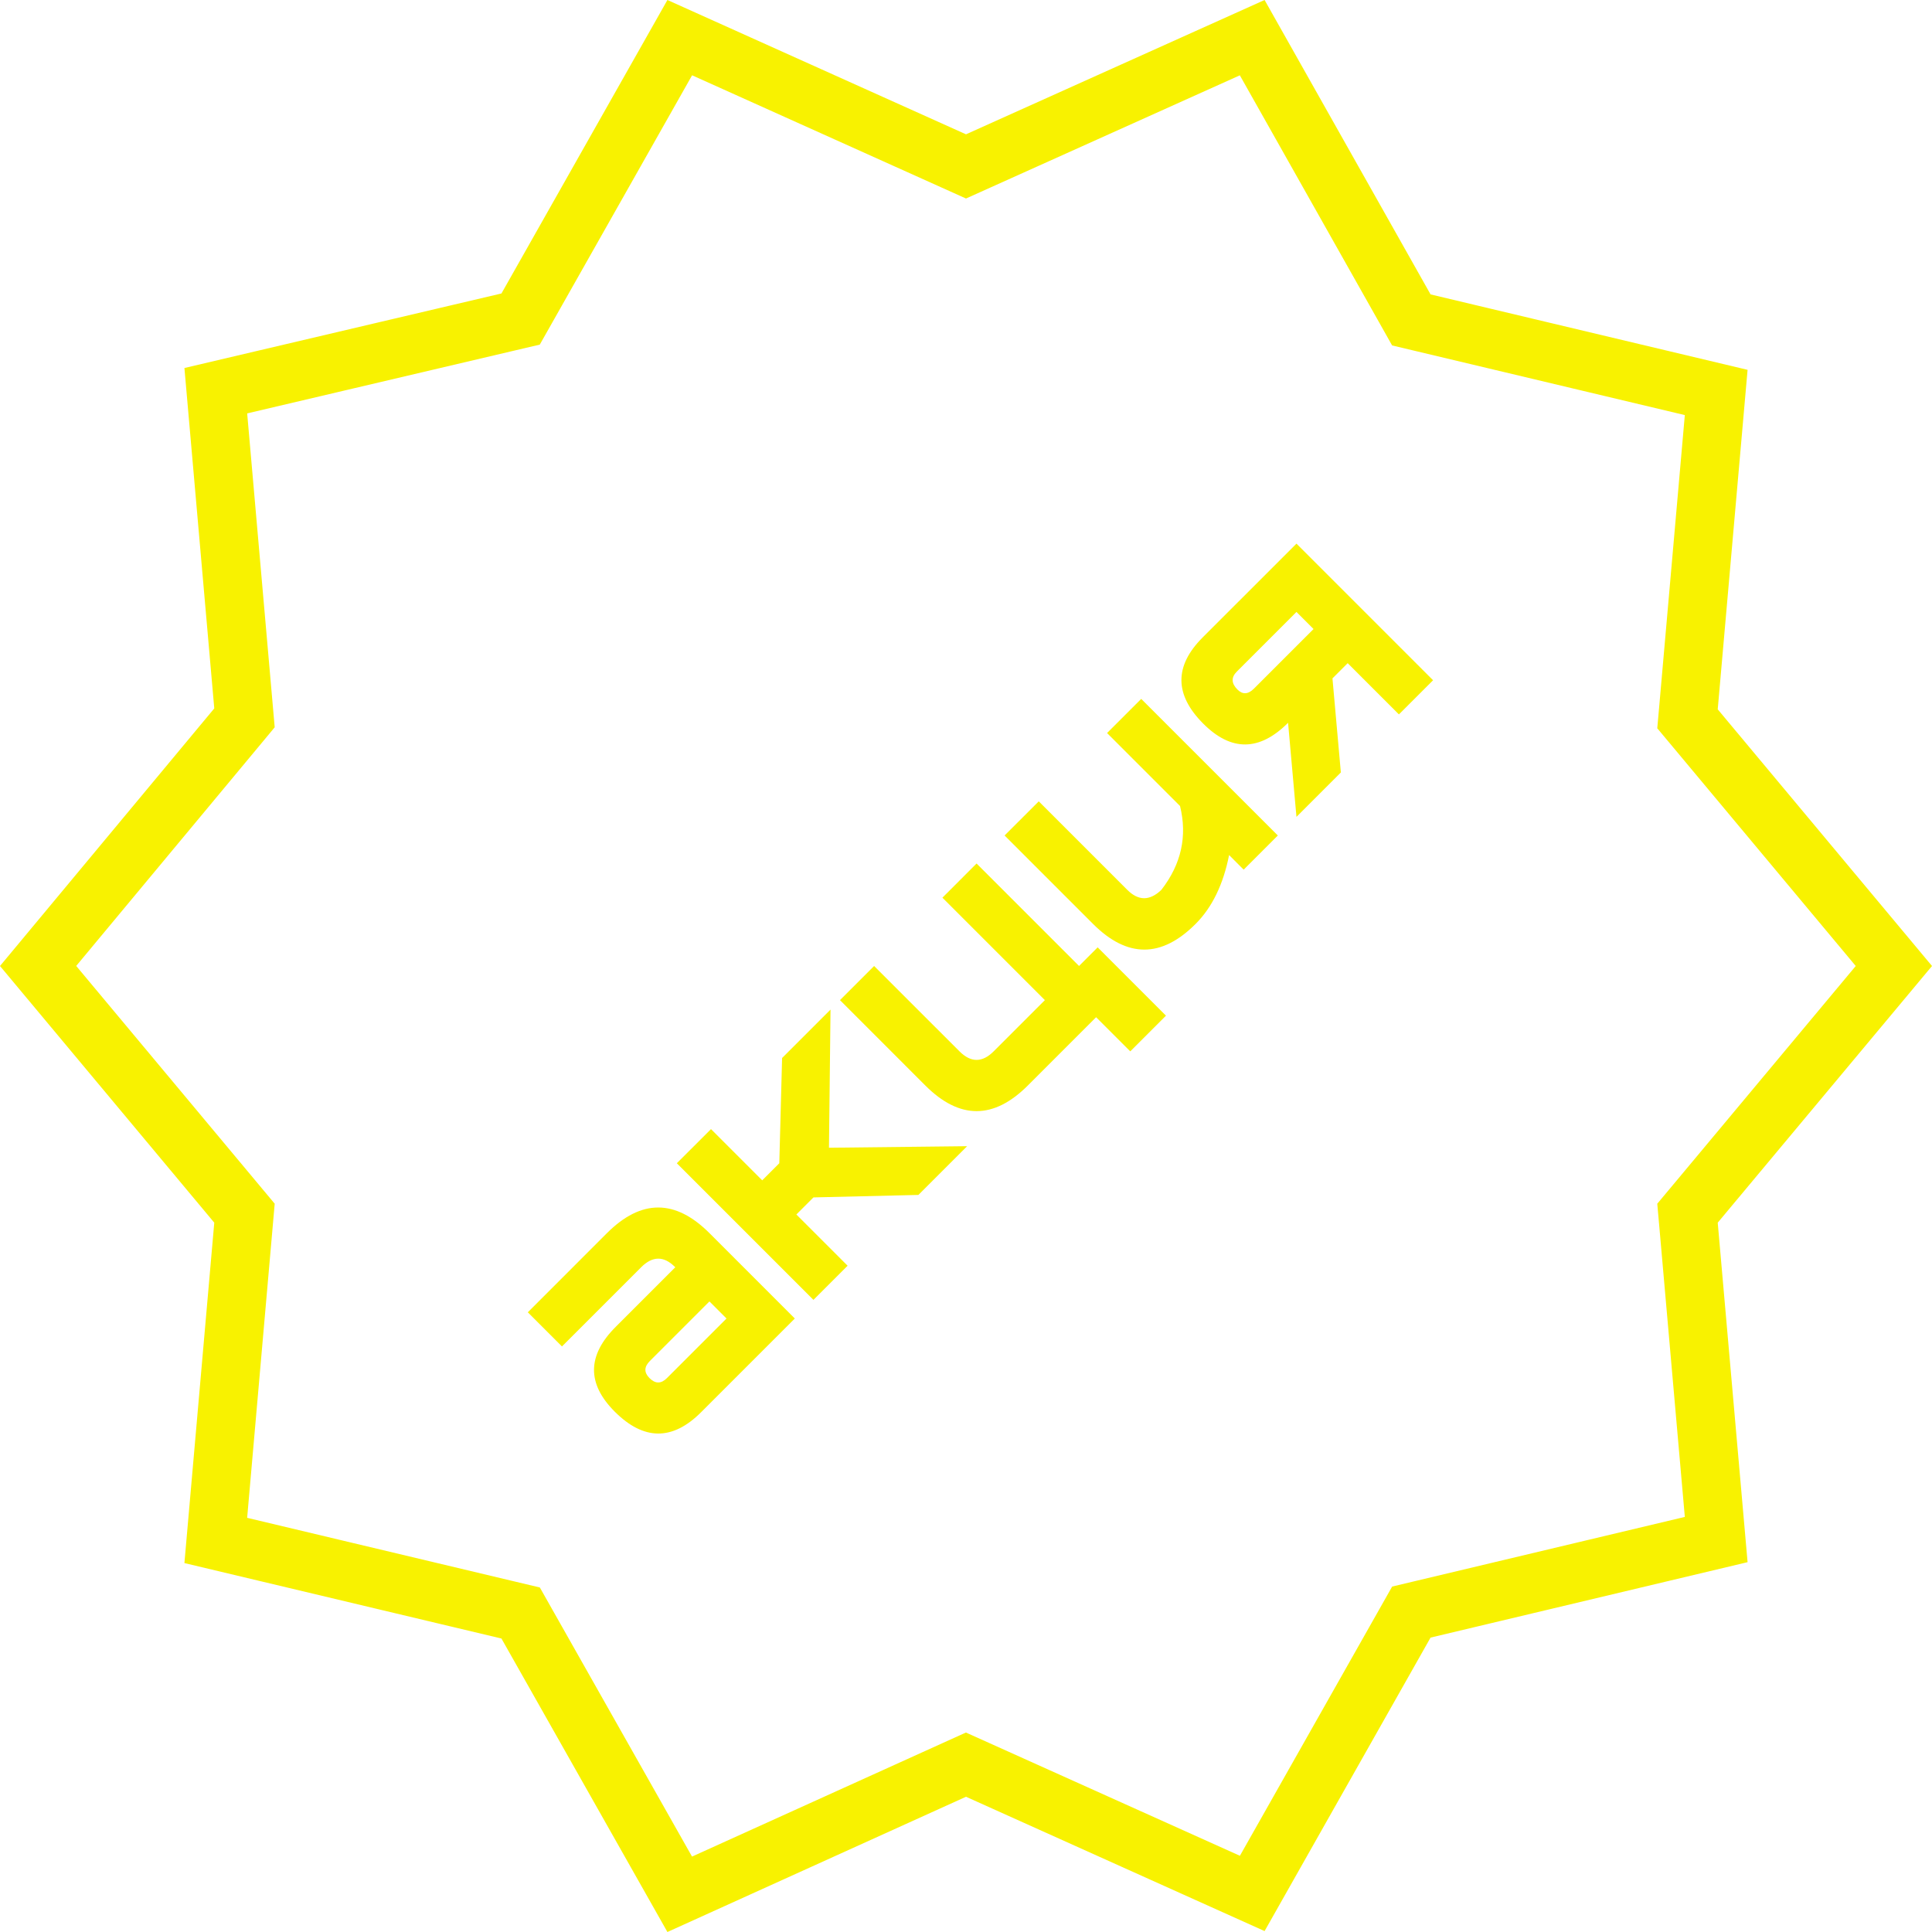
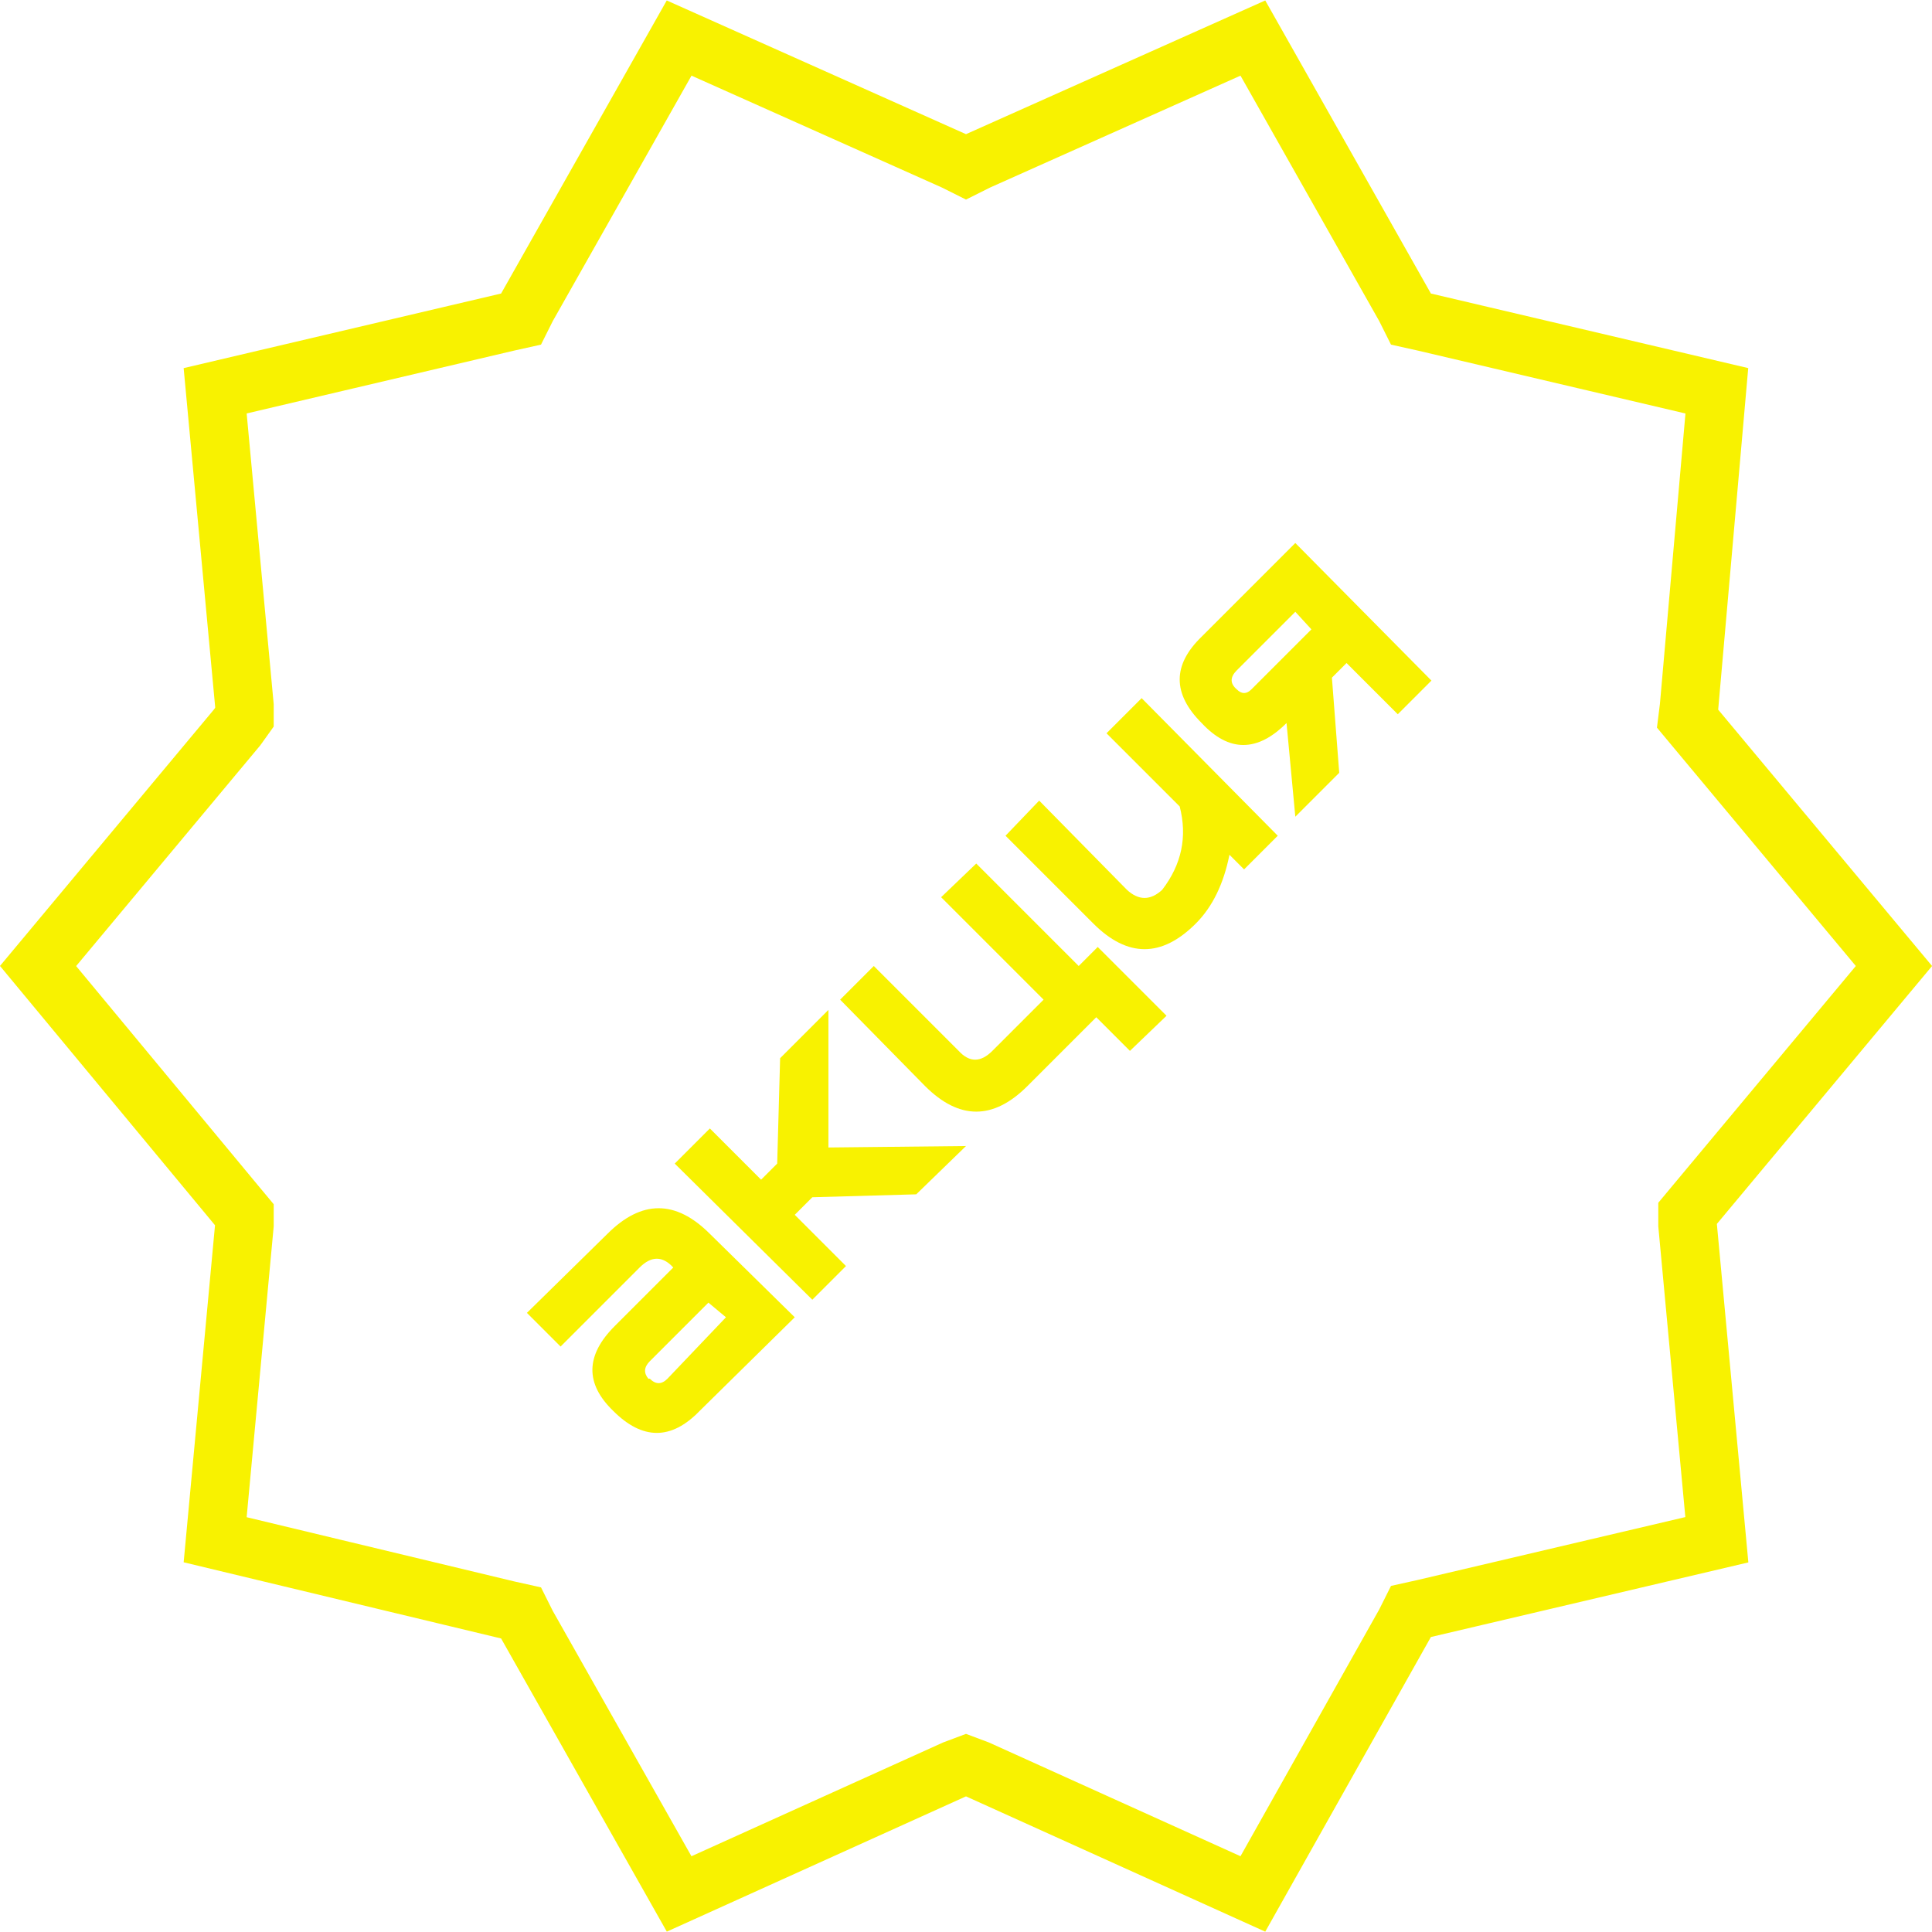
- <svg xmlns="http://www.w3.org/2000/svg" width="132" height="132" viewBox="0 0 132 132" fill="none">
-   <path d="M115.368 48.288L115.295 49.111L115.825 49.745L129.395 66L115.825 82.255L115.295 82.889L115.368 83.712L117.256 105.186L97.277 109.94L96.428 110.142L95.999 110.901L85.557 129.365L66.82 120.936L65.997 120.566L65.175 120.938L46.441 129.424L36.001 110.964L35.572 110.205L34.723 110.003L14.743 105.248L16.632 83.712L16.704 82.889L16.175 82.255L2.603 65.998L16.178 49.679L16.704 49.046L16.632 48.225L14.744 26.694L34.718 21.998L35.57 21.798L36.001 21.036L46.443 2.572L65.18 11.001L66 11.37L66.82 11.001L85.555 2.573L95.998 21.096L96.427 21.858L97.277 22.06L117.256 26.814L115.368 48.288Z" stroke="#F8F200" stroke-width="4" />
-   <path d="M54.304 90.084L48.471 84.25C46.137 81.917 43.804 81.917 41.47 84.25L36.061 89.66L38.395 91.993L43.804 86.584C44.582 85.806 45.352 85.799 46.116 86.563L46.137 86.584L42.064 90.657C40.113 92.608 40.092 94.539 42.001 96.448C43.981 98.428 45.946 98.442 47.898 96.49L54.304 90.084ZM44.377 94.157C43.995 93.775 44.002 93.386 44.398 92.99L48.471 88.917L49.638 90.084L45.565 94.157C45.169 94.553 44.773 94.553 44.377 94.157ZM66.078 78.311L62.747 81.641L55.577 81.811L54.41 82.978L57.911 86.478L55.577 88.811L46.243 79.477L48.577 77.144L52.077 80.644L53.244 79.477L53.435 72.286L56.744 68.977L56.638 78.417L66.078 78.311ZM64.389 61.332L71.389 68.332L67.889 71.832C67.111 72.61 66.334 72.61 65.556 71.832L59.722 65.999L57.389 68.332L63.222 74.166C65.556 76.499 67.889 76.499 70.223 74.166L74.889 69.499L77.223 71.832L79.662 69.393L74.996 64.726L73.723 65.999L66.722 58.998L64.389 61.332ZM87.305 57.083L84.972 59.417L83.975 58.42C83.579 60.428 82.815 61.998 81.683 63.129C79.35 65.463 77.017 65.463 74.683 63.129L68.637 57.083L70.971 54.75L77.017 60.796C77.78 61.559 78.558 61.559 79.35 60.796C80.708 59.042 81.132 57.133 80.623 55.068L75.638 50.083L77.971 47.75L87.305 57.083ZM82.214 49.447C80.234 47.467 80.22 45.501 82.171 43.549L88.578 37.143L97.912 46.477L95.578 48.81L92.078 45.31L91.038 46.349L91.611 52.777L88.578 55.811L88.005 49.383C86.053 51.335 84.123 51.356 82.214 49.447ZM88.578 41.81L84.505 45.883C84.109 46.279 84.123 46.689 84.547 47.113C84.901 47.467 85.276 47.446 85.672 47.05L89.745 42.977L88.578 41.81Z" fill="#F8F200" />
+ <svg xmlns="http://www.w3.org/2000/svg" width="132" height="132" fill="none" viewBox="0 0 132 132">
+   <path stroke="#f8f200" stroke-width="4" d="m115.4 48.3-.1.8.5.6L129.4 66l-13.6 16.3-.5.6v.8l2 21.5-20 4.7-.9.2-.4.8-10.4 18.5-18.8-8.5-.8-.3-.8.3-18.8 8.5L36 111l-.4-.8-.9-.2-20-4.8 2-21.5V83l-.5-.6L2.6 66l13.6-16.3.5-.7v-.8l-2-21.5 20-4.7.9-.2.4-.8L46.4 2.6 65.2 11l.8.4.8-.4 18.8-8.4L96 21l.4.8.9.2 20 4.7z" />
+   <path fill="#f8f200" d="m54.3 90-5.8-5.7q-3.5-3.5-7 0L36 89.7l2.3 2.3 5.4-5.4q1.2-1.2 2.3 0l-4 4q-3 3-.1 5.8 3 3 5.9 0zm-10 4.2q-.5-.6.1-1.2l4-4 1.2 1-4 4.2q-.6.6-1.2 0M66 78.3l-3.4 3.3-7.1.2-1.2 1.2 3.5 3.5-2.3 2.3-9.4-9.3 2.4-2.4 3.5 3.5 1.1-1.1.2-7.2 3.3-3.3v9.4zm-1.7-17 7 7-3.5 3.5q-1.2 1.2-2.3 0L59.7 66l-2.3 2.3 5.8 5.9q3.5 3.5 7 0l4.7-4.7 2.3 2.3 2.5-2.4-4.7-4.7-1.3 1.3-7-7zm23-4.2L85 59.4l-1-1q-.6 3-2.3 4.7-3.5 3.5-7 0l-6-6 2.3-2.4 6 6.1q1.2 1.1 2.4 0 2-2.6 1.2-5.7l-5-5 2.4-2.4zm-5.2-7.7q-3-3 0-5.9l6.4-6.4 9.3 9.4-2.3 2.3-3.5-3.5-1 1 .5 6.5-3 3-.6-6.4q-3 3-5.8 0m6.4-7.6-4 4q-.7.7 0 1.3.5.5 1 0l4.1-4.1z" />
</svg>
